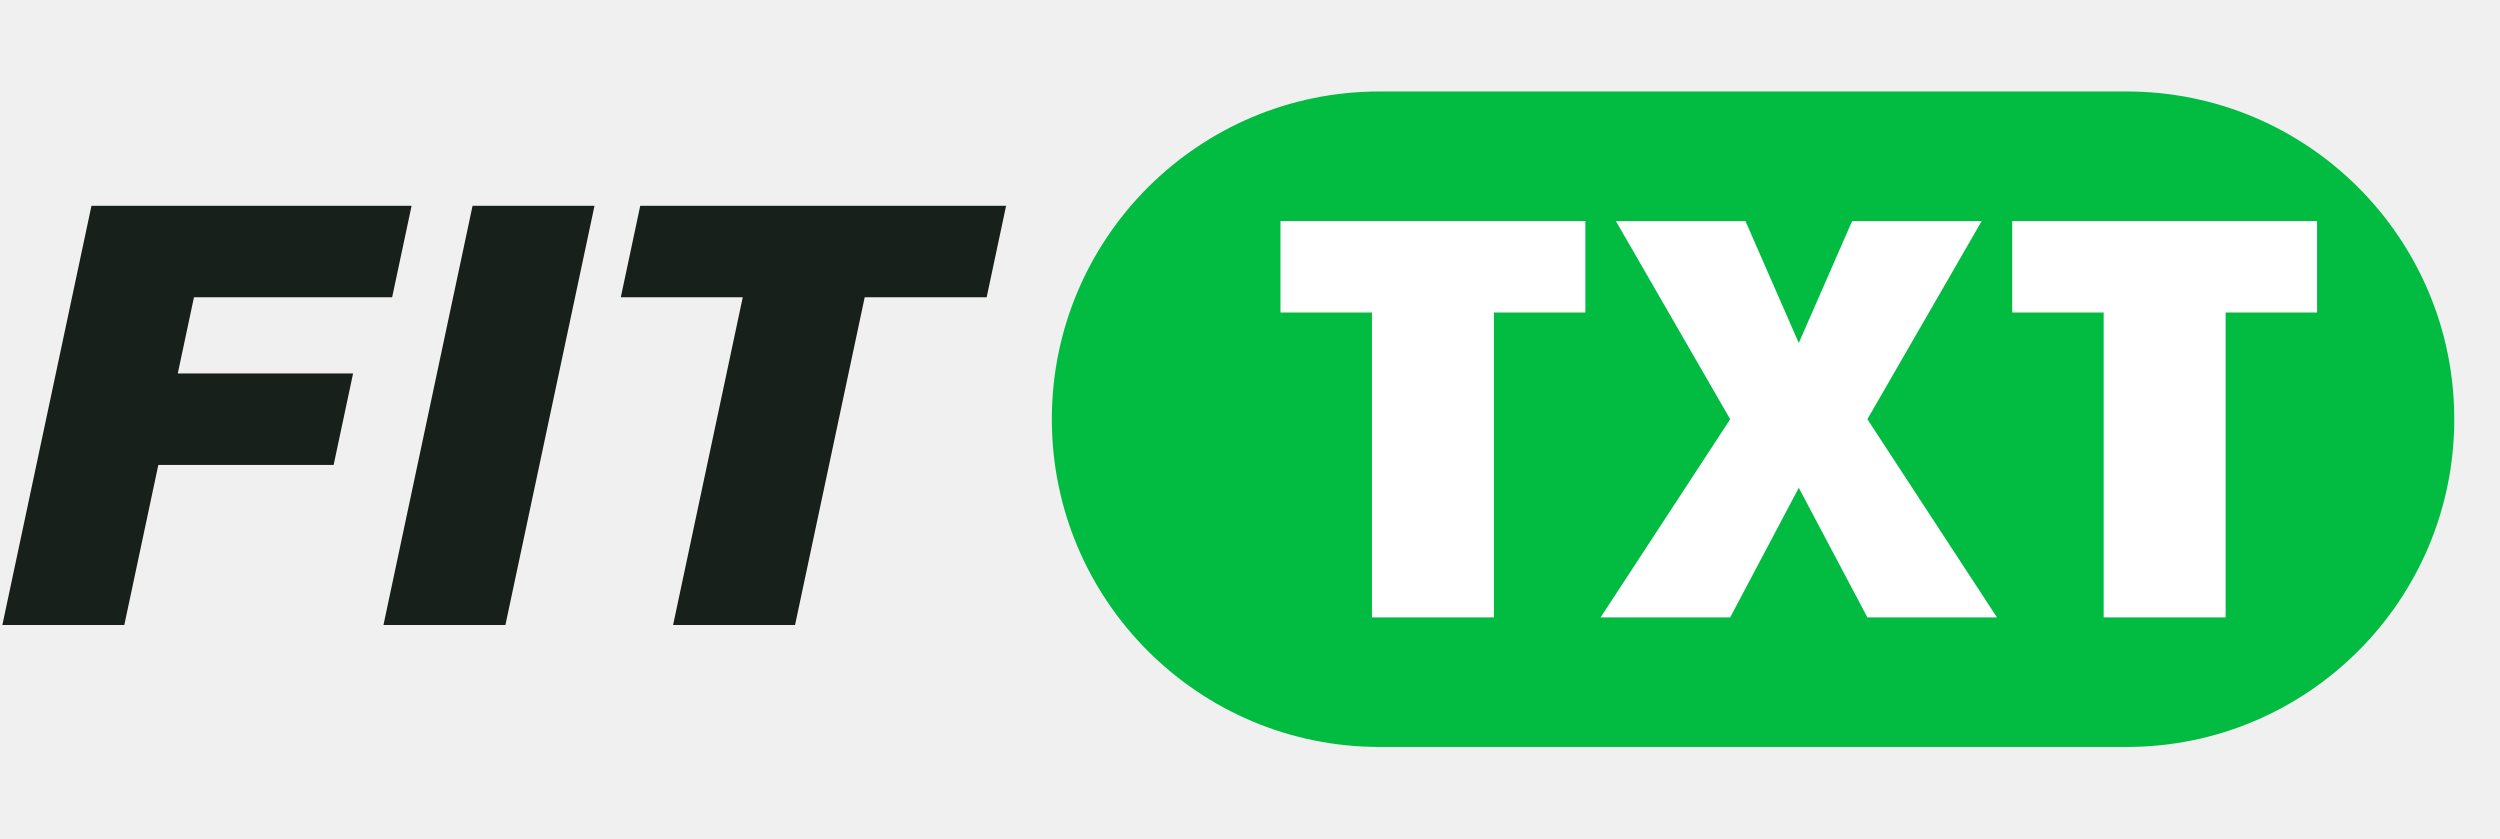
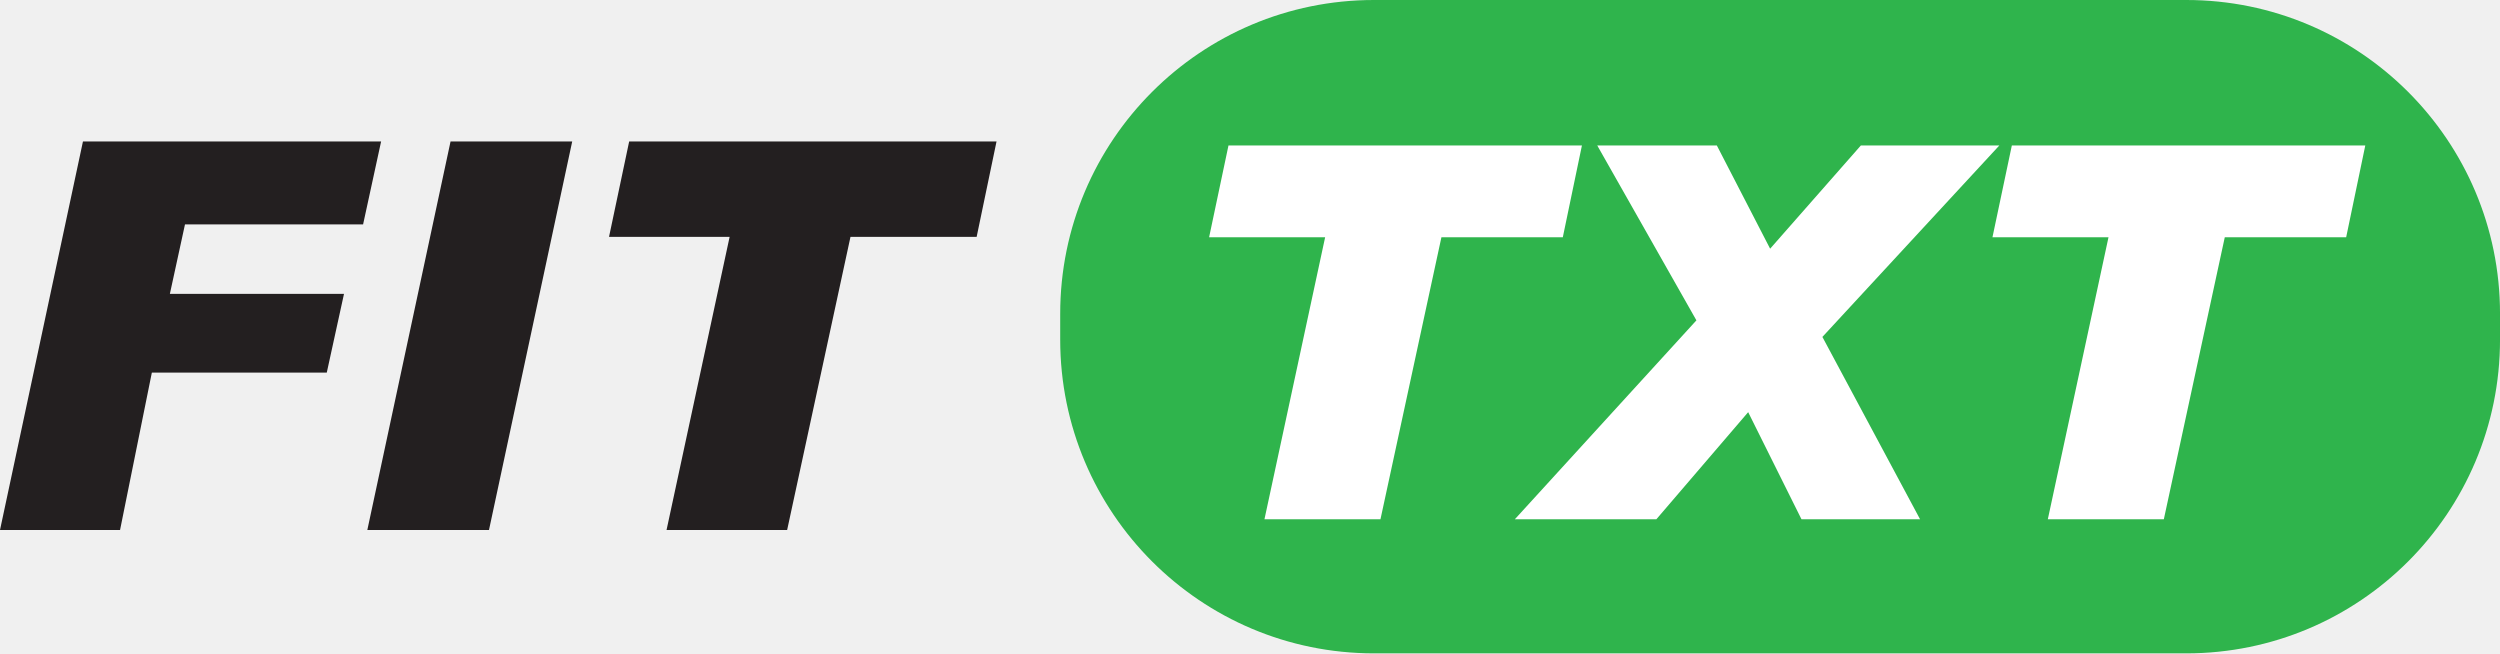
- <svg xmlns="http://www.w3.org/2000/svg" viewBox="0 0 328 110" role="img" aria-labelledby="title">
-   <rect x="138" y="12" width="184" height="86" rx="43" fill="#02bc42" />
-   <g fill="#17201b" transform="translate(12 27) skewX(-12)">
-     <path d="M0 0h42v12H16v10h23v12H16v21H0z" />
-     <path d="M50 0h16v55H50z" />
-     <path d="M72 0h48v12h-16v43H88V12H72z" />
-   </g>
-   <g fill="#fff" transform="translate(168 29)">
-     <path d="M0 0h40v12H28v40H12V12H0z" />
-     <path d="M44 0h17l7 16 7-16h17L77 26l17 26H77l-9-17-9 17H42l17-26z" />
-     <path d="M96 0h40v12h-12v40h-16V12H96z" />
+ <svg xmlns="http://www.w3.org/2000/svg" id="Layer_2" data-name="Layer 2" viewBox="0 0 1381.74 361.11">
+   <defs>
+     <style>
+       .cls-1 {
+         fill: #231f20;
+       }
+ 
+       .cls-2 {
+         fill: #fff;
+       }
+ 
+       .cls-3 {
+         fill: #2fb44c;
+       }
+     </style>
+   </defs>
+   <g id="Layer_1-2" data-name="Layer 1">
+     <g>
+       <g>
+         <path class="cls-1" d="M210.64,78.18l-9.96,45.85h-98.44l-8.35,38.38h96.24l-9.52,43.51h-96.68l-17.58,87.01H0L45.85,78.18h164.79Z" />
+         <path class="cls-1" d="M316.26,78.18l-46,214.75h-67.24l46-214.75h67.24Z" />
+         <path class="cls-1" d="M550.78,78.18l-10.99,52.73h-69.73l-35.01,162.01h-66.65l34.86-162.01h-66.65l11.13-52.73h203.03Z" />
+       </g>
+       <rect class="cls-3" x="585.97" y="0" width="795.78" height="361.11" rx="173.41" ry="173.41" />
+       <g>
+         <path class="cls-2" d="M874.33,80.38l-10.57,50.74h-67.09l-33.69,155.88h-64.12l33.54-155.88h-64.13l10.71-50.74h195.34Z" />
+         <path class="cls-2" d="M1105.04,80.38l-97.81,105.84,53.98,100.77h-65.54l-29.46-59.19-50.74,59.19h-78.22l100.35-109.93-54.82-96.68h66.1l29.46,57.08,50.17-57.08h76.53Z" />
+         <path class="cls-2" d="M1307.29,80.38l-10.57,50.74h-67.09l-33.69,155.88h-64.12l33.54-155.88h-64.13l10.71-50.74h195.34Z" />
+       </g>
+     </g>
  </g>
</svg>
